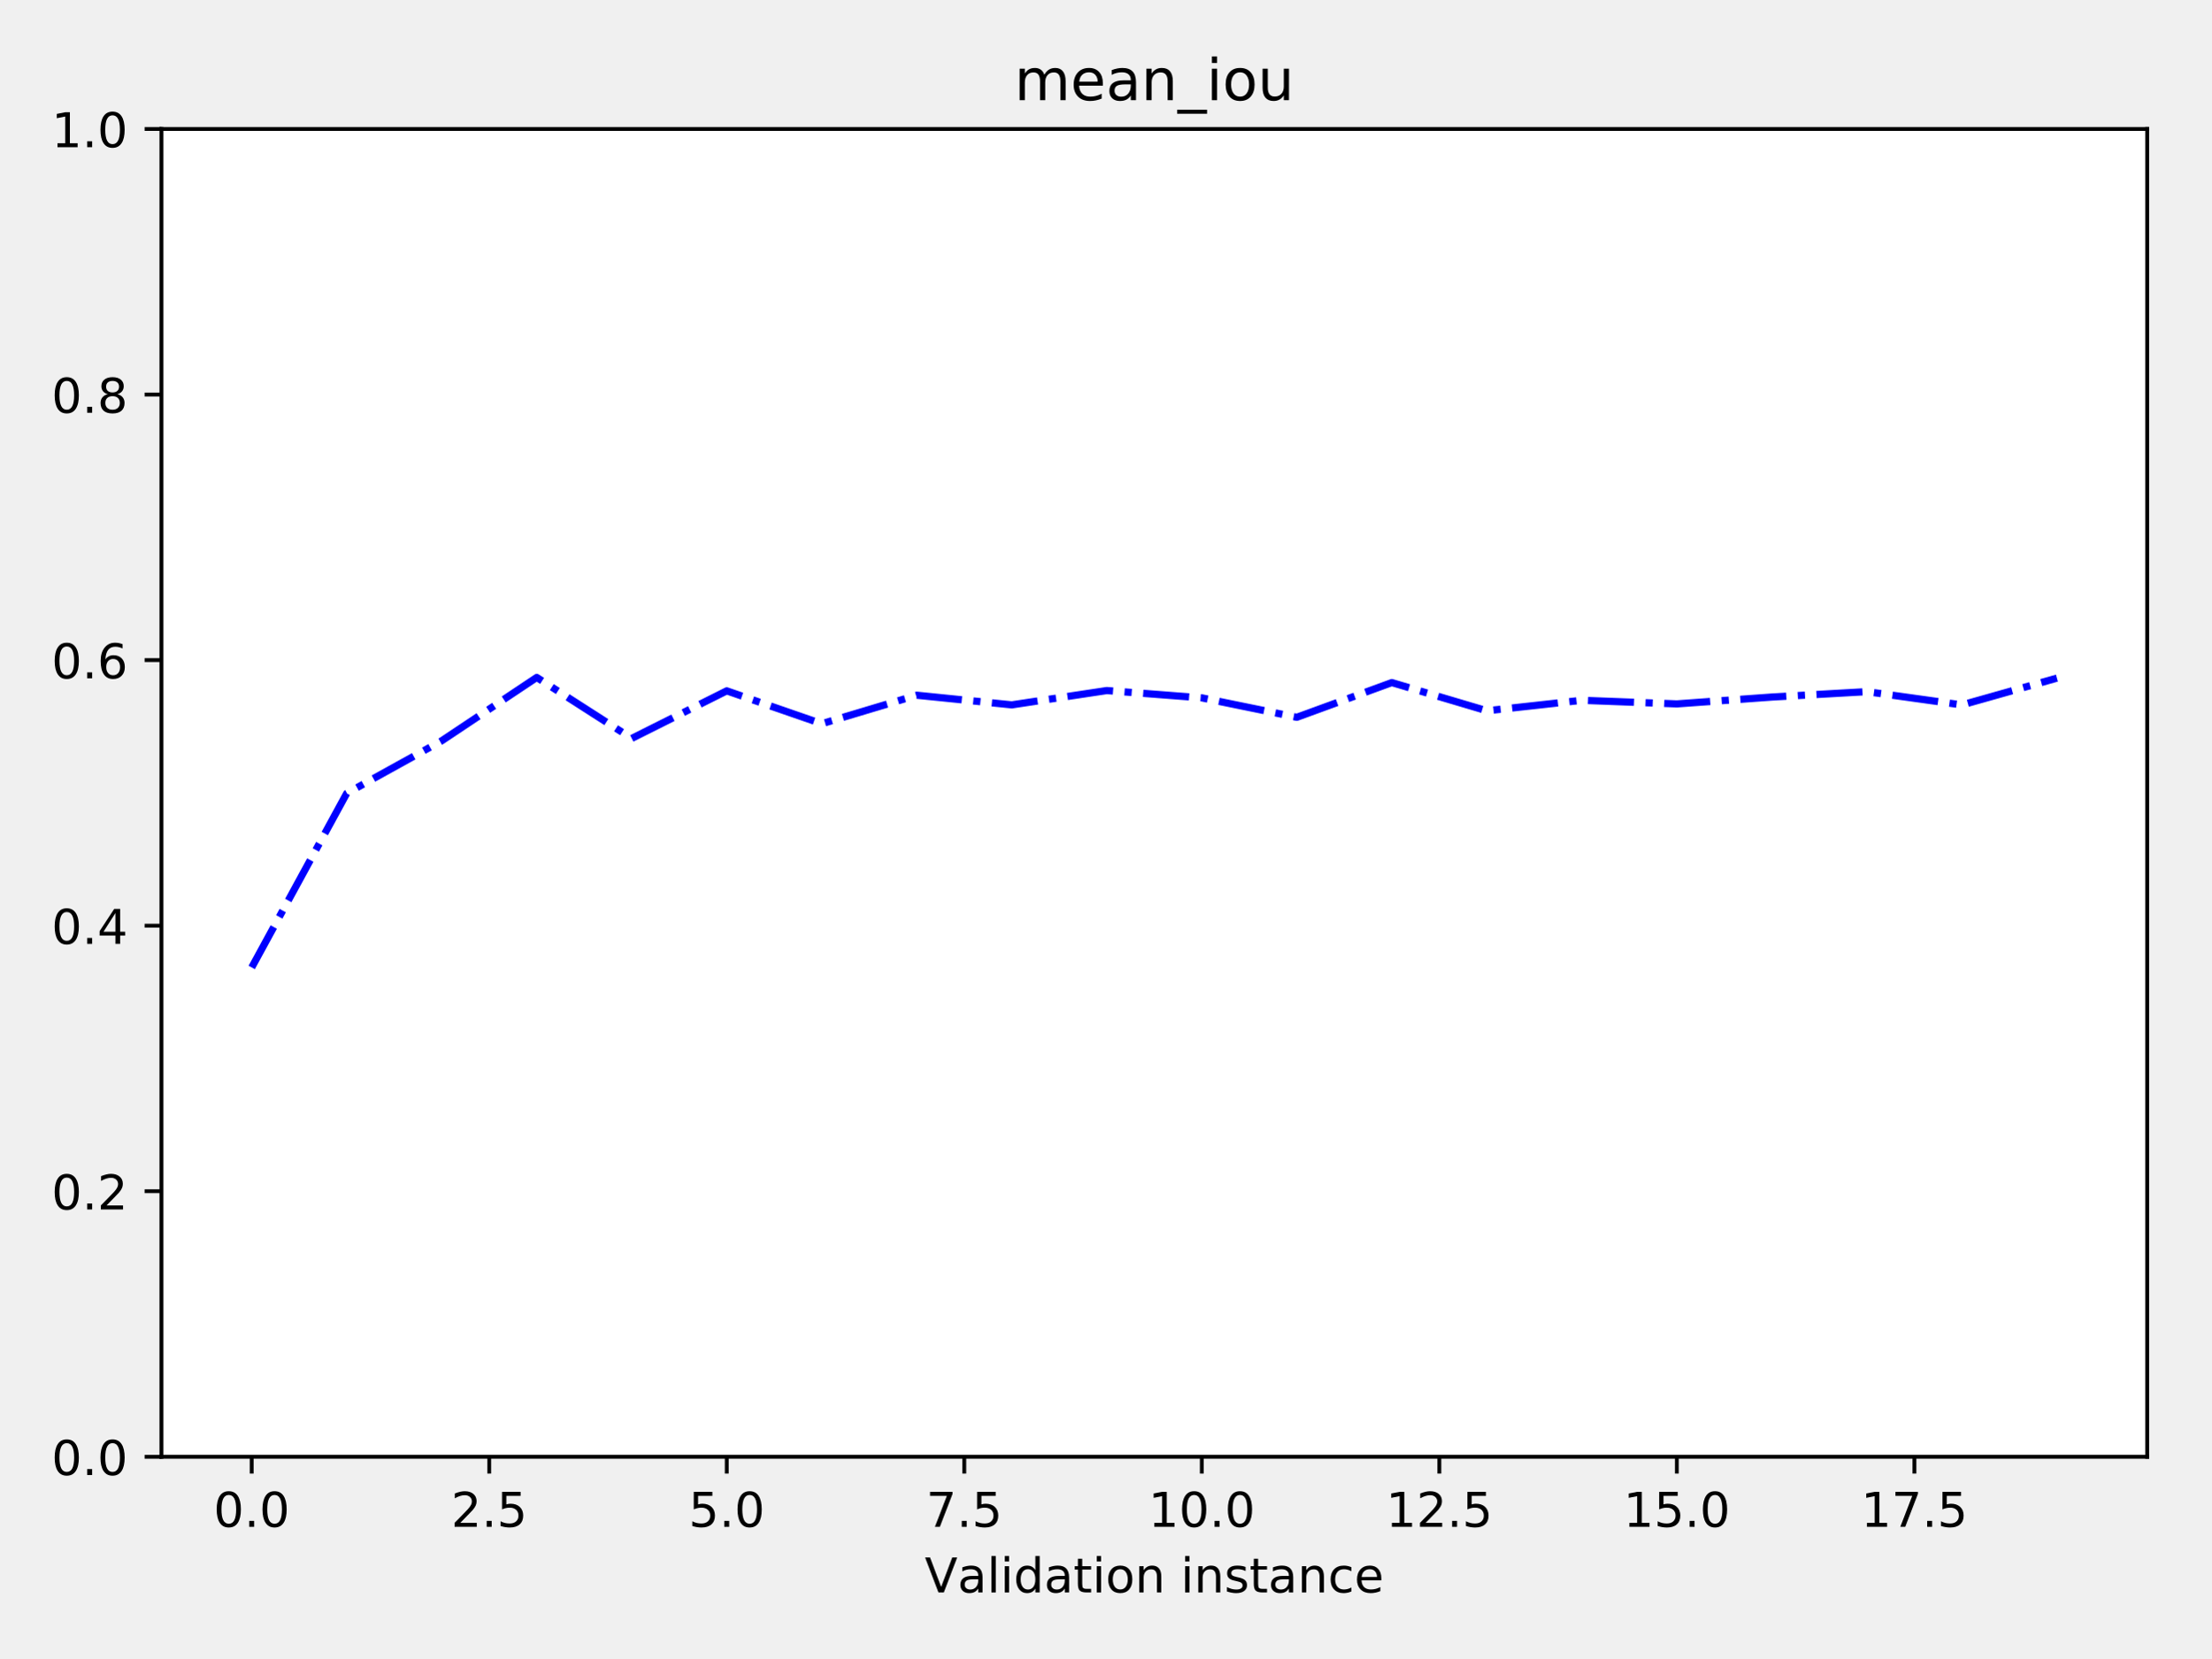
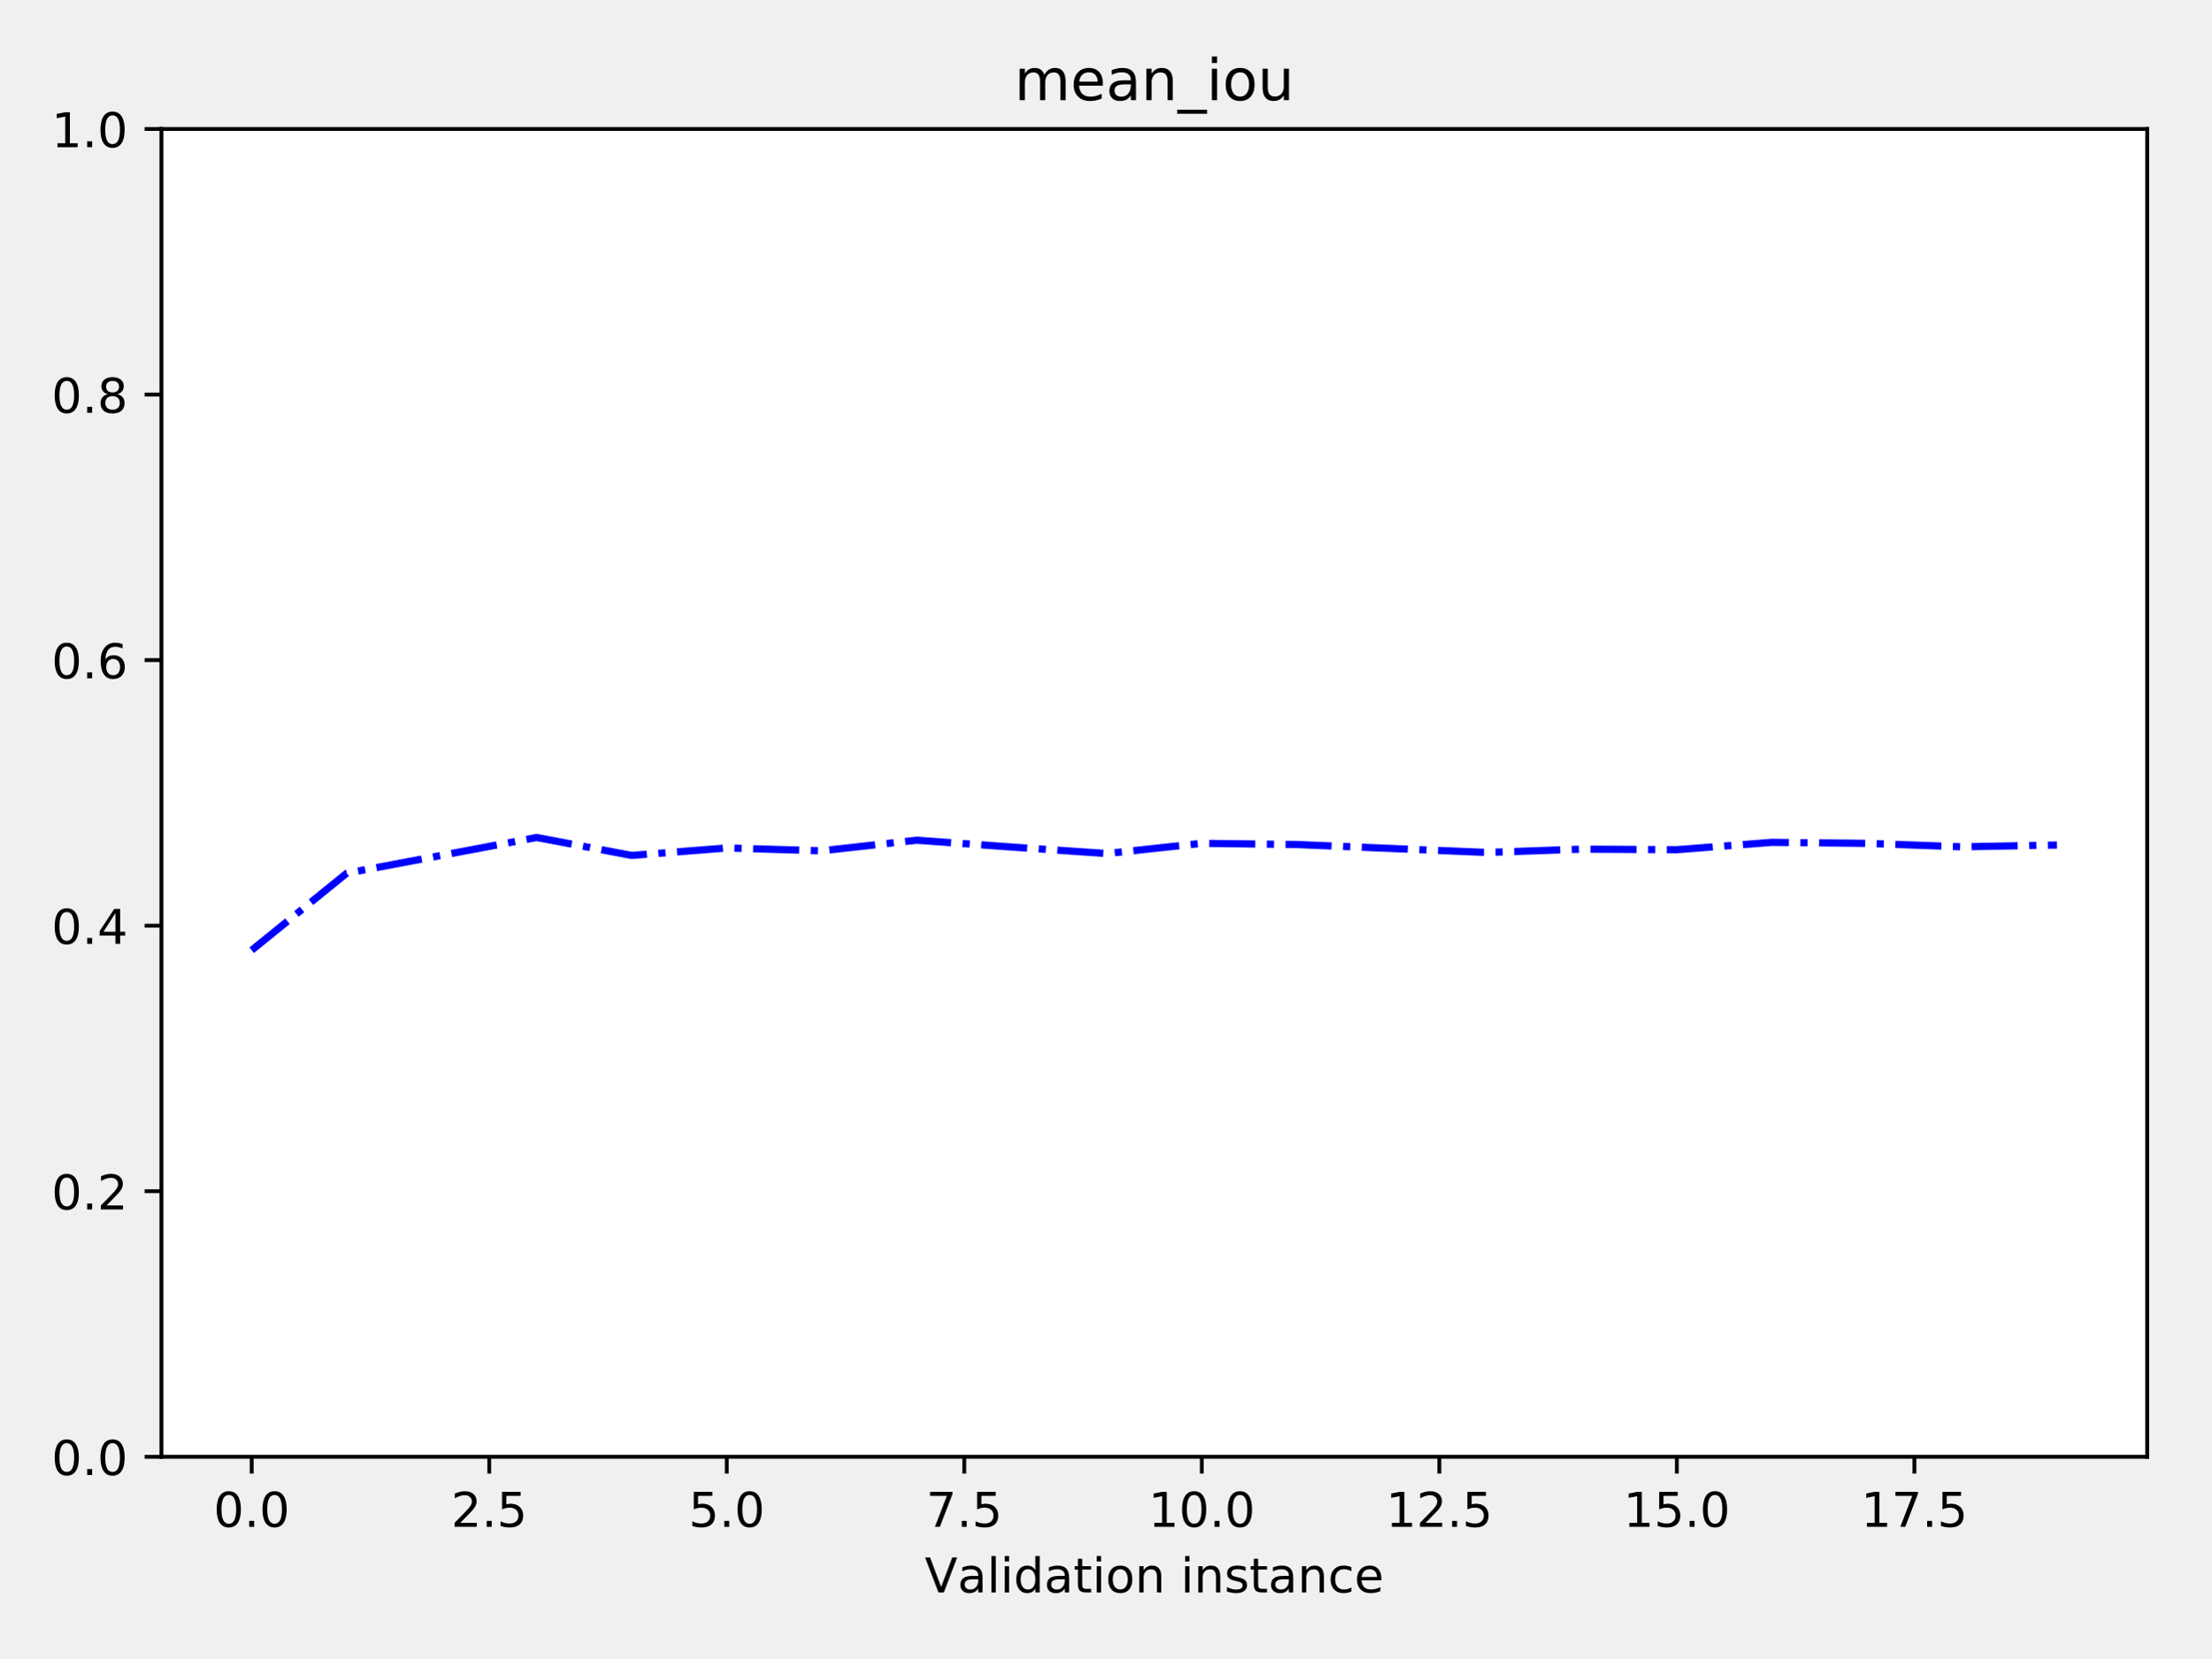
<svg xmlns="http://www.w3.org/2000/svg" xmlns:xlink="http://www.w3.org/1999/xlink" height="345.6pt" version="1.1" viewBox="0 0 460.8 345.6" width="460.8pt">
  <defs>
    <style type="text/css">
*{stroke-linecap:butt;stroke-linejoin:round;}
  </style>
  </defs>
  <g id="figure_1">
    <g id="axes_1">
      <g id="patch_1">
        <path d="M 33.64 303.64  L 447.48 303.64  L 447.48 26.88  L 33.64 26.88  z " style="fill:#ffffff;" />
      </g>
      <g id="matplotlib.axis_1">
        <g id="xtick_1">
          <g id="line2d_1">
            <defs>
-               <path d="M 0 0  L 0 3.5  " id="m840573acd1" style="stroke:#000000;stroke-width:0.8;" />
-             </defs>
-             <g>
-               <use style="stroke:#000000;stroke-width:0.8;" x="52.451" xlink:href="#m840573acd1" y="303.64" />
+               <path d="M 0 0  L 0 3.5  " id="m6ac749257c" style="stroke:#000000;stroke-width:0.8;" />
+             </defs>
+             <g>
+               <use style="stroke:#000000;stroke-width:0.8;" x="52.451" xlink:href="#m6ac749257c" y="303.64" />
            </g>
          </g>
          <g id="text_1">
            <defs>
              <path d="M 31.781 66.406  Q 24.172 66.406 20.328 58.906  Q 16.5 51.422 16.5 36.375  Q 16.5 21.391 20.328 13.891  Q 24.172 6.391 31.781 6.391  Q 39.453 6.391 43.281 13.891  Q 47.125 21.391 47.125 36.375  Q 47.125 51.422 43.281 58.906  Q 39.453 66.406 31.781 66.406  z M 31.781 74.219  Q 44.047 74.219 50.516 64.516  Q 56.984 54.828 56.984 36.375  Q 56.984 17.969 50.516 8.266  Q 44.047 -1.422 31.781 -1.422  Q 19.531 -1.422 13.062 8.266  Q 6.594 17.969 6.594 36.375  Q 6.594 54.828 13.062 64.516  Q 19.531 74.219 31.781 74.219  z " id="DejaVuSans-30" />
              <path d="M 10.688 12.406  L 21 12.406  L 21 0  L 10.688 0  z " id="DejaVuSans-2e" />
            </defs>
            <g transform="translate(44.49935 318.2384)scale(0.1 -0.1)">
              <use xlink:href="#DejaVuSans-30" />
              <use x="63.623" xlink:href="#DejaVuSans-2e" />
              <use x="95.41" xlink:href="#DejaVuSans-30" />
            </g>
          </g>
        </g>
        <g id="xtick_2">
          <g id="line2d_2">
            <g>
-               <use style="stroke:#000000;stroke-width:0.8;" x="101.953" xlink:href="#m840573acd1" y="303.64" />
+               <use style="stroke:#000000;stroke-width:0.8;" x="101.953" xlink:href="#m6ac749257c" y="303.64" />
            </g>
          </g>
          <g id="text_2">
            <defs>
              <path d="M 19.188 8.297  L 53.609 8.297  L 53.609 0  L 7.328 0  L 7.328 8.297  Q 12.938 14.109 22.625 23.891  Q 32.328 33.688 34.812 36.531  Q 39.547 41.844 41.422 45.531  Q 43.312 49.219 43.312 52.781  Q 43.312 58.594 39.234 62.25  Q 35.156 65.922 28.609 65.922  Q 23.969 65.922 18.812 64.312  Q 13.672 62.703 7.812 59.422  L 7.812 69.391  Q 13.766 71.781 18.938 73  Q 24.125 74.219 28.422 74.219  Q 39.75 74.219 46.484 68.547  Q 53.219 62.891 53.219 53.422  Q 53.219 48.922 51.531 44.891  Q 49.859 40.875 45.406 35.406  Q 44.188 33.984 37.641 27.219  Q 31.109 20.453 19.188 8.297  z " id="DejaVuSans-32" />
              <path d="M 10.797 72.906  L 49.516 72.906  L 49.516 64.594  L 19.828 64.594  L 19.828 46.734  Q 21.969 47.469 24.109 47.828  Q 26.266 48.188 28.422 48.188  Q 40.625 48.188 47.75 41.5  Q 54.891 34.812 54.891 23.391  Q 54.891 11.625 47.562 5.094  Q 40.234 -1.422 26.906 -1.422  Q 22.312 -1.422 17.547 -0.641  Q 12.797 0.141 7.719 1.703  L 7.719 11.625  Q 12.109 9.234 16.797 8.062  Q 21.484 6.891 26.703 6.891  Q 35.156 6.891 40.078 11.328  Q 45.016 15.766 45.016 23.391  Q 45.016 31 40.078 35.438  Q 35.156 39.891 26.703 39.891  Q 22.75 39.891 18.812 39.016  Q 14.891 38.141 10.797 36.281  z " id="DejaVuSans-35" />
            </defs>
            <g transform="translate(94.00174 318.2384)scale(0.1 -0.1)">
              <use xlink:href="#DejaVuSans-32" />
              <use x="63.623" xlink:href="#DejaVuSans-2e" />
              <use x="95.41" xlink:href="#DejaVuSans-35" />
            </g>
          </g>
        </g>
        <g id="xtick_3">
          <g id="line2d_3">
            <g>
-               <use style="stroke:#000000;stroke-width:0.8;" x="151.456" xlink:href="#m840573acd1" y="303.64" />
+               <use style="stroke:#000000;stroke-width:0.8;" x="151.456" xlink:href="#m6ac749257c" y="303.64" />
            </g>
          </g>
          <g id="text_3">
            <g transform="translate(143.5041 318.2384)scale(0.1 -0.1)">
              <use xlink:href="#DejaVuSans-35" />
              <use x="63.623" xlink:href="#DejaVuSans-2e" />
              <use x="95.41" xlink:href="#DejaVuSans-30" />
            </g>
          </g>
        </g>
        <g id="xtick_4">
          <g id="line2d_4">
            <g>
-               <use style="stroke:#000000;stroke-width:0.8;" x="200.958" xlink:href="#m840573acd1" y="303.64" />
+               <use style="stroke:#000000;stroke-width:0.8;" x="200.958" xlink:href="#m6ac749257c" y="303.64" />
            </g>
          </g>
          <g id="text_4">
            <defs>
              <path d="M 8.203 72.906  L 55.078 72.906  L 55.078 68.703  L 28.609 0  L 18.312 0  L 43.219 64.594  L 8.203 64.594  z " id="DejaVuSans-37" />
            </defs>
            <g transform="translate(193.0065 318.2384)scale(0.1 -0.1)">
              <use xlink:href="#DejaVuSans-37" />
              <use x="63.623" xlink:href="#DejaVuSans-2e" />
              <use x="95.41" xlink:href="#DejaVuSans-35" />
            </g>
          </g>
        </g>
        <g id="xtick_5">
          <g id="line2d_5">
            <g>
-               <use style="stroke:#000000;stroke-width:0.8;" x="250.46" xlink:href="#m840573acd1" y="303.64" />
+               <use style="stroke:#000000;stroke-width:0.8;" x="250.46" xlink:href="#m6ac749257c" y="303.64" />
            </g>
          </g>
          <g id="text_5">
            <defs>
              <path d="M 12.406 8.297  L 28.516 8.297  L 28.516 63.922  L 10.984 60.406  L 10.984 69.391  L 28.422 72.906  L 38.281 72.906  L 38.281 8.297  L 54.391 8.297  L 54.391 0  L 12.406 0  z " id="DejaVuSans-31" />
            </defs>
            <g transform="translate(239.3277 318.2384)scale(0.1 -0.1)">
              <use xlink:href="#DejaVuSans-31" />
              <use x="63.623" xlink:href="#DejaVuSans-30" />
              <use x="127.246" xlink:href="#DejaVuSans-2e" />
              <use x="159.033" xlink:href="#DejaVuSans-30" />
            </g>
          </g>
        </g>
        <g id="xtick_6">
          <g id="line2d_6">
            <g>
-               <use style="stroke:#000000;stroke-width:0.8;" x="299.963" xlink:href="#m840573acd1" y="303.64" />
+               <use style="stroke:#000000;stroke-width:0.8;" x="299.963" xlink:href="#m6ac749257c" y="303.64" />
            </g>
          </g>
          <g id="text_6">
            <g transform="translate(288.8301 318.2384)scale(0.1 -0.1)">
              <use xlink:href="#DejaVuSans-31" />
              <use x="63.623" xlink:href="#DejaVuSans-32" />
              <use x="127.246" xlink:href="#DejaVuSans-2e" />
              <use x="159.033" xlink:href="#DejaVuSans-35" />
            </g>
          </g>
        </g>
        <g id="xtick_7">
          <g id="line2d_7">
            <g>
-               <use style="stroke:#000000;stroke-width:0.8;" x="349.465" xlink:href="#m840573acd1" y="303.64" />
+               <use style="stroke:#000000;stroke-width:0.8;" x="349.465" xlink:href="#m6ac749257c" y="303.64" />
            </g>
          </g>
          <g id="text_7">
            <g transform="translate(338.3325 318.2384)scale(0.1 -0.1)">
              <use xlink:href="#DejaVuSans-31" />
              <use x="63.623" xlink:href="#DejaVuSans-35" />
              <use x="127.246" xlink:href="#DejaVuSans-2e" />
              <use x="159.033" xlink:href="#DejaVuSans-30" />
            </g>
          </g>
        </g>
        <g id="xtick_8">
          <g id="line2d_8">
            <g>
-               <use style="stroke:#000000;stroke-width:0.8;" x="398.968" xlink:href="#m840573acd1" y="303.64" />
+               <use style="stroke:#000000;stroke-width:0.8;" x="398.968" xlink:href="#m6ac749257c" y="303.64" />
            </g>
          </g>
          <g id="text_8">
            <g transform="translate(387.8348 318.2384)scale(0.1 -0.1)">
              <use xlink:href="#DejaVuSans-31" />
              <use x="63.623" xlink:href="#DejaVuSans-37" />
              <use x="127.246" xlink:href="#DejaVuSans-2e" />
              <use x="159.033" xlink:href="#DejaVuSans-35" />
            </g>
          </g>
        </g>
        <g id="text_9">
          <defs>
            <path d="M 28.609 0  L 0.781 72.906  L 11.078 72.906  L 34.188 11.531  L 57.328 72.906  L 67.578 72.906  L 39.797 0  z " id="DejaVuSans-56" />
            <path d="M 34.281 27.484  Q 23.391 27.484 19.188 25  Q 14.984 22.516 14.984 16.5  Q 14.984 11.719 18.141 8.906  Q 21.297 6.109 26.703 6.109  Q 34.188 6.109 38.703 11.406  Q 43.219 16.703 43.219 25.484  L 43.219 27.484  z M 52.203 31.203  L 52.203 0  L 43.219 0  L 43.219 8.297  Q 40.141 3.328 35.547 0.953  Q 30.953 -1.422 24.312 -1.422  Q 15.922 -1.422 10.953 3.297  Q 6 8.016 6 15.922  Q 6 25.141 12.172 29.828  Q 18.359 34.516 30.609 34.516  L 43.219 34.516  L 43.219 35.406  Q 43.219 41.609 39.141 45  Q 35.062 48.391 27.688 48.391  Q 23 48.391 18.547 47.266  Q 14.109 46.141 10.016 43.891  L 10.016 52.203  Q 14.938 54.109 19.578 55.047  Q 24.219 56 28.609 56  Q 40.484 56 46.344 49.844  Q 52.203 43.703 52.203 31.203  z " id="DejaVuSans-61" />
            <path d="M 9.422 75.984  L 18.406 75.984  L 18.406 0  L 9.422 0  z " id="DejaVuSans-6c" />
            <path d="M 9.422 54.688  L 18.406 54.688  L 18.406 0  L 9.422 0  z M 9.422 75.984  L 18.406 75.984  L 18.406 64.594  L 9.422 64.594  z " id="DejaVuSans-69" />
            <path d="M 45.406 46.391  L 45.406 75.984  L 54.391 75.984  L 54.391 0  L 45.406 0  L 45.406 8.203  Q 42.578 3.328 38.25 0.953  Q 33.938 -1.422 27.875 -1.422  Q 17.969 -1.422 11.734 6.484  Q 5.516 14.406 5.516 27.297  Q 5.516 40.188 11.734 48.094  Q 17.969 56 27.875 56  Q 33.938 56 38.25 53.625  Q 42.578 51.266 45.406 46.391  z M 14.797 27.297  Q 14.797 17.391 18.875 11.75  Q 22.953 6.109 30.078 6.109  Q 37.203 6.109 41.297 11.75  Q 45.406 17.391 45.406 27.297  Q 45.406 37.203 41.297 42.844  Q 37.203 48.484 30.078 48.484  Q 22.953 48.484 18.875 42.844  Q 14.797 37.203 14.797 27.297  z " id="DejaVuSans-64" />
            <path d="M 18.312 70.219  L 18.312 54.688  L 36.812 54.688  L 36.812 47.703  L 18.312 47.703  L 18.312 18.016  Q 18.312 11.328 20.141 9.422  Q 21.969 7.516 27.594 7.516  L 36.812 7.516  L 36.812 0  L 27.594 0  Q 17.188 0 13.234 3.875  Q 9.281 7.766 9.281 18.016  L 9.281 47.703  L 2.688 47.703  L 2.688 54.688  L 9.281 54.688  L 9.281 70.219  z " id="DejaVuSans-74" />
            <path d="M 30.609 48.391  Q 23.391 48.391 19.188 42.75  Q 14.984 37.109 14.984 27.297  Q 14.984 17.484 19.156 11.844  Q 23.344 6.203 30.609 6.203  Q 37.797 6.203 41.984 11.859  Q 46.188 17.531 46.188 27.297  Q 46.188 37.016 41.984 42.703  Q 37.797 48.391 30.609 48.391  z M 30.609 56  Q 42.328 56 49.016 48.375  Q 55.719 40.766 55.719 27.297  Q 55.719 13.875 49.016 6.219  Q 42.328 -1.422 30.609 -1.422  Q 18.844 -1.422 12.172 6.219  Q 5.516 13.875 5.516 27.297  Q 5.516 40.766 12.172 48.375  Q 18.844 56 30.609 56  z " id="DejaVuSans-6f" />
            <path d="M 54.891 33.016  L 54.891 0  L 45.906 0  L 45.906 32.719  Q 45.906 40.484 42.875 44.328  Q 39.844 48.188 33.797 48.188  Q 26.516 48.188 22.312 43.547  Q 18.109 38.922 18.109 30.906  L 18.109 0  L 9.078 0  L 9.078 54.688  L 18.109 54.688  L 18.109 46.188  Q 21.344 51.125 25.703 53.562  Q 30.078 56 35.797 56  Q 45.219 56 50.047 50.172  Q 54.891 44.344 54.891 33.016  z " id="DejaVuSans-6e" />
            <path id="DejaVuSans-20" />
            <path d="M 44.281 53.078  L 44.281 44.578  Q 40.484 46.531 36.375 47.5  Q 32.281 48.484 27.875 48.484  Q 21.188 48.484 17.844 46.438  Q 14.5 44.391 14.5 40.281  Q 14.5 37.156 16.891 35.375  Q 19.281 33.594 26.516 31.984  L 29.594 31.297  Q 39.156 29.25 43.188 25.516  Q 47.219 21.781 47.219 15.094  Q 47.219 7.469 41.188 3.016  Q 35.156 -1.422 24.609 -1.422  Q 20.219 -1.422 15.453 -0.562  Q 10.688 0.297 5.422 2  L 5.422 11.281  Q 10.406 8.688 15.234 7.391  Q 20.062 6.109 24.812 6.109  Q 31.156 6.109 34.562 8.281  Q 37.984 10.453 37.984 14.406  Q 37.984 18.062 35.516 20.016  Q 33.062 21.969 24.703 23.781  L 21.578 24.516  Q 13.234 26.266 9.516 29.906  Q 5.812 33.547 5.812 39.891  Q 5.812 47.609 11.281 51.797  Q 16.75 56 26.812 56  Q 31.781 56 36.172 55.266  Q 40.578 54.547 44.281 53.078  z " id="DejaVuSans-73" />
            <path d="M 48.781 52.594  L 48.781 44.188  Q 44.969 46.297 41.141 47.344  Q 37.312 48.391 33.406 48.391  Q 24.656 48.391 19.812 42.844  Q 14.984 37.312 14.984 27.297  Q 14.984 17.281 19.812 11.734  Q 24.656 6.203 33.406 6.203  Q 37.312 6.203 41.141 7.25  Q 44.969 8.297 48.781 10.406  L 48.781 2.094  Q 45.016 0.344 40.984 -0.531  Q 36.969 -1.422 32.422 -1.422  Q 20.062 -1.422 12.781 6.344  Q 5.516 14.109 5.516 27.297  Q 5.516 40.672 12.859 48.328  Q 20.219 56 33.016 56  Q 37.156 56 41.109 55.141  Q 45.062 54.297 48.781 52.594  z " id="DejaVuSans-63" />
            <path d="M 56.203 29.594  L 56.203 25.203  L 14.891 25.203  Q 15.484 15.922 20.484 11.062  Q 25.484 6.203 34.422 6.203  Q 39.594 6.203 44.453 7.469  Q 49.312 8.734 54.109 11.281  L 54.109 2.781  Q 49.266 0.734 44.188 -0.344  Q 39.109 -1.422 33.891 -1.422  Q 20.797 -1.422 13.156 6.188  Q 5.516 13.812 5.516 26.812  Q 5.516 40.234 12.766 48.109  Q 20.016 56 32.328 56  Q 43.359 56 49.781 48.891  Q 56.203 41.797 56.203 29.594  z M 47.219 32.234  Q 47.125 39.594 43.094 43.984  Q 39.062 48.391 32.422 48.391  Q 24.906 48.391 20.391 44.141  Q 15.875 39.891 15.188 32.172  z " id="DejaVuSans-65" />
          </defs>
          <g transform="translate(192.717 331.9166)scale(0.1 -0.1)">
            <use xlink:href="#DejaVuSans-56" />
            <use x="68.299" xlink:href="#DejaVuSans-61" />
            <use x="129.578" xlink:href="#DejaVuSans-6c" />
            <use x="157.361" xlink:href="#DejaVuSans-69" />
            <use x="185.145" xlink:href="#DejaVuSans-64" />
            <use x="248.621" xlink:href="#DejaVuSans-61" />
            <use x="309.9" xlink:href="#DejaVuSans-74" />
            <use x="349.109" xlink:href="#DejaVuSans-69" />
            <use x="376.893" xlink:href="#DejaVuSans-6f" />
            <use x="438.074" xlink:href="#DejaVuSans-6e" />
            <use x="501.453" xlink:href="#DejaVuSans-20" />
            <use x="533.24" xlink:href="#DejaVuSans-69" />
            <use x="561.023" xlink:href="#DejaVuSans-6e" />
            <use x="624.402" xlink:href="#DejaVuSans-73" />
            <use x="676.502" xlink:href="#DejaVuSans-74" />
            <use x="715.711" xlink:href="#DejaVuSans-61" />
            <use x="776.99" xlink:href="#DejaVuSans-6e" />
            <use x="840.369" xlink:href="#DejaVuSans-63" />
            <use x="895.35" xlink:href="#DejaVuSans-65" />
          </g>
        </g>
      </g>
      <g id="matplotlib.axis_2">
        <g id="ytick_1">
          <g id="line2d_9">
            <defs>
-               <path d="M 0 0  L -3.5 0  " id="m8de11d0d4b" style="stroke:#000000;stroke-width:0.8;" />
-             </defs>
-             <g>
-               <use style="stroke:#000000;stroke-width:0.8;" x="33.64" xlink:href="#m8de11d0d4b" y="303.64" />
+               <path d="M 0 0  L -3.5 0  " id="m4f34bba828" style="stroke:#000000;stroke-width:0.8;" />
+             </defs>
+             <g>
+               <use style="stroke:#000000;stroke-width:0.8;" x="33.64" xlink:href="#m4f34bba828" y="303.64" />
            </g>
          </g>
          <g id="text_10">
            <g transform="translate(10.73687 307.4392)scale(0.1 -0.1)">
              <use xlink:href="#DejaVuSans-30" />
              <use x="63.623" xlink:href="#DejaVuSans-2e" />
              <use x="95.41" xlink:href="#DejaVuSans-30" />
            </g>
          </g>
        </g>
        <g id="ytick_2">
          <g id="line2d_10">
            <g>
-               <use style="stroke:#000000;stroke-width:0.8;" x="33.64" xlink:href="#m8de11d0d4b" y="248.288" />
+               <use style="stroke:#000000;stroke-width:0.8;" x="33.64" xlink:href="#m4f34bba828" y="248.288" />
            </g>
          </g>
          <g id="text_11">
            <g transform="translate(10.73687 252.0872)scale(0.1 -0.1)">
              <use xlink:href="#DejaVuSans-30" />
              <use x="63.623" xlink:href="#DejaVuSans-2e" />
              <use x="95.41" xlink:href="#DejaVuSans-32" />
            </g>
          </g>
        </g>
        <g id="ytick_3">
          <g id="line2d_11">
            <g>
-               <use style="stroke:#000000;stroke-width:0.8;" x="33.64" xlink:href="#m8de11d0d4b" y="192.936" />
+               <use style="stroke:#000000;stroke-width:0.8;" x="33.64" xlink:href="#m4f34bba828" y="192.936" />
            </g>
          </g>
          <g id="text_12">
            <defs>
              <path d="M 37.797 64.312  L 12.891 25.391  L 37.797 25.391  z M 35.203 72.906  L 47.609 72.906  L 47.609 25.391  L 58.016 25.391  L 58.016 17.188  L 47.609 17.188  L 47.609 0  L 37.797 0  L 37.797 17.188  L 4.891 17.188  L 4.891 26.703  z " id="DejaVuSans-34" />
            </defs>
            <g transform="translate(10.73687 196.7352)scale(0.1 -0.1)">
              <use xlink:href="#DejaVuSans-30" />
              <use x="63.623" xlink:href="#DejaVuSans-2e" />
              <use x="95.41" xlink:href="#DejaVuSans-34" />
            </g>
          </g>
        </g>
        <g id="ytick_4">
          <g id="line2d_12">
            <g>
-               <use style="stroke:#000000;stroke-width:0.8;" x="33.64" xlink:href="#m8de11d0d4b" y="137.584" />
+               <use style="stroke:#000000;stroke-width:0.8;" x="33.64" xlink:href="#m4f34bba828" y="137.584" />
            </g>
          </g>
          <g id="text_13">
            <defs>
              <path d="M 33.016 40.375  Q 26.375 40.375 22.484 35.828  Q 18.609 31.297 18.609 23.391  Q 18.609 15.531 22.484 10.953  Q 26.375 6.391 33.016 6.391  Q 39.656 6.391 43.531 10.953  Q 47.406 15.531 47.406 23.391  Q 47.406 31.297 43.531 35.828  Q 39.656 40.375 33.016 40.375  z M 52.594 71.297  L 52.594 62.312  Q 48.875 64.062 45.094 64.984  Q 41.312 65.922 37.594 65.922  Q 27.828 65.922 22.672 59.328  Q 17.531 52.734 16.797 39.406  Q 19.672 43.656 24.016 45.922  Q 28.375 48.188 33.594 48.188  Q 44.578 48.188 50.953 41.516  Q 57.328 34.859 57.328 23.391  Q 57.328 12.156 50.688 5.359  Q 44.047 -1.422 33.016 -1.422  Q 20.359 -1.422 13.672 8.266  Q 6.984 17.969 6.984 36.375  Q 6.984 53.656 15.188 63.938  Q 23.391 74.219 37.203 74.219  Q 40.922 74.219 44.703 73.484  Q 48.484 72.75 52.594 71.297  z " id="DejaVuSans-36" />
            </defs>
            <g transform="translate(10.73687 141.3832)scale(0.1 -0.1)">
              <use xlink:href="#DejaVuSans-30" />
              <use x="63.623" xlink:href="#DejaVuSans-2e" />
              <use x="95.41" xlink:href="#DejaVuSans-36" />
            </g>
          </g>
        </g>
        <g id="ytick_5">
          <g id="line2d_13">
            <g>
-               <use style="stroke:#000000;stroke-width:0.8;" x="33.64" xlink:href="#m8de11d0d4b" y="82.232" />
+               <use style="stroke:#000000;stroke-width:0.8;" x="33.64" xlink:href="#m4f34bba828" y="82.232" />
            </g>
          </g>
          <g id="text_14">
            <defs>
              <path d="M 31.781 34.625  Q 24.75 34.625 20.719 30.859  Q 16.703 27.094 16.703 20.516  Q 16.703 13.922 20.719 10.156  Q 24.75 6.391 31.781 6.391  Q 38.812 6.391 42.859 10.172  Q 46.922 13.969 46.922 20.516  Q 46.922 27.094 42.891 30.859  Q 38.875 34.625 31.781 34.625  z M 21.922 38.812  Q 15.578 40.375 12.031 44.719  Q 8.5 49.078 8.5 55.328  Q 8.5 64.062 14.719 69.141  Q 20.953 74.219 31.781 74.219  Q 42.672 74.219 48.875 69.141  Q 55.078 64.062 55.078 55.328  Q 55.078 49.078 51.531 44.719  Q 48 40.375 41.703 38.812  Q 48.828 37.156 52.797 32.312  Q 56.781 27.484 56.781 20.516  Q 56.781 9.906 50.312 4.234  Q 43.844 -1.422 31.781 -1.422  Q 19.734 -1.422 13.25 4.234  Q 6.781 9.906 6.781 20.516  Q 6.781 27.484 10.781 32.312  Q 14.797 37.156 21.922 38.812  z M 18.312 54.391  Q 18.312 48.734 21.844 45.562  Q 25.391 42.391 31.781 42.391  Q 38.141 42.391 41.719 45.562  Q 45.312 48.734 45.312 54.391  Q 45.312 60.062 41.719 63.234  Q 38.141 66.406 31.781 66.406  Q 25.391 66.406 21.844 63.234  Q 18.312 60.062 18.312 54.391  z " id="DejaVuSans-38" />
            </defs>
            <g transform="translate(10.73687 86.03122)scale(0.1 -0.1)">
              <use xlink:href="#DejaVuSans-30" />
              <use x="63.623" xlink:href="#DejaVuSans-2e" />
              <use x="95.41" xlink:href="#DejaVuSans-38" />
            </g>
          </g>
        </g>
        <g id="ytick_6">
          <g id="line2d_14">
            <g>
-               <use style="stroke:#000000;stroke-width:0.8;" x="33.64" xlink:href="#m8de11d0d4b" y="26.88" />
+               <use style="stroke:#000000;stroke-width:0.8;" x="33.64" xlink:href="#m4f34bba828" y="26.88" />
            </g>
          </g>
          <g id="text_15">
            <g transform="translate(10.73687 30.67922)scale(0.1 -0.1)">
              <use xlink:href="#DejaVuSans-31" />
              <use x="63.623" xlink:href="#DejaVuSans-2e" />
              <use x="95.41" xlink:href="#DejaVuSans-30" />
            </g>
          </g>
        </g>
      </g>
      <g id="line2d_15">
-         <path clip-path="url(#p1eed924b53)" d="M 52.451 201.647  L 72.252 165.354  L 92.053 154.399  L 111.854 141.199  L 131.655 153.905  L 151.456 143.991  L 171.257 150.845  L 191.058 144.903  L 210.859 146.914  L 230.66 143.93  L 250.46 145.451  L 270.261 149.503  L 290.062 142.269  L 309.863 148.147  L 329.664 145.961  L 349.465 146.713  L 369.266 145.283  L 389.067 144.159  L 408.868 146.927  L 428.669 141.338  " style="fill:none;stroke:#0000ff;stroke-dasharray:9.6,2.4,1.5,2.4;stroke-dashoffset:0;stroke-width:1.5;" />
+         <path clip-path="url(#p6ed32de33e)" d="M 52.451 198.057  L 72.252 182.001  L 92.053 178.275  L 111.854 174.559  L 131.655 178.301  L 151.456 176.745  L 171.257 177.328  L 191.058 175.128  L 210.859 176.55  L 230.66 177.904  L 250.46 175.777  L 270.261 176.022  L 290.062 176.852  L 309.863 177.68  L 329.664 176.988  L 349.465 177.104  L 369.266 175.571  L 389.067 175.783  L 408.868 176.504  L 428.669 176.129  " style="fill:none;stroke:#0000ff;stroke-dasharray:9.6,2.4,1.5,2.4;stroke-dashoffset:0;stroke-width:1.5;" />
      </g>
      <g id="patch_2">
        <path d="M 33.64 303.64  L 33.64 26.88  " style="fill:none;stroke:#000000;stroke-linecap:square;stroke-linejoin:miter;stroke-width:0.8;" />
      </g>
      <g id="patch_3">
        <path d="M 447.48 303.64  L 447.48 26.88  " style="fill:none;stroke:#000000;stroke-linecap:square;stroke-linejoin:miter;stroke-width:0.8;" />
      </g>
      <g id="patch_4">
        <path d="M 33.64 303.64  L 447.48 303.64  " style="fill:none;stroke:#000000;stroke-linecap:square;stroke-linejoin:miter;stroke-width:0.8;" />
      </g>
      <g id="patch_5">
        <path d="M 33.64 26.88  L 447.48 26.88  " style="fill:none;stroke:#000000;stroke-linecap:square;stroke-linejoin:miter;stroke-width:0.8;" />
      </g>
      <g id="text_16">
        <defs>
          <path d="M 52 44.188  Q 55.375 50.25 60.062 53.125  Q 64.75 56 71.094 56  Q 79.641 56 84.281 50.016  Q 88.922 44.047 88.922 33.016  L 88.922 0  L 79.891 0  L 79.891 32.719  Q 79.891 40.578 77.094 44.375  Q 74.312 48.188 68.609 48.188  Q 61.625 48.188 57.562 43.547  Q 53.516 38.922 53.516 30.906  L 53.516 0  L 44.484 0  L 44.484 32.719  Q 44.484 40.625 41.703 44.406  Q 38.922 48.188 33.109 48.188  Q 26.219 48.188 22.156 43.531  Q 18.109 38.875 18.109 30.906  L 18.109 0  L 9.078 0  L 9.078 54.688  L 18.109 54.688  L 18.109 46.188  Q 21.188 51.219 25.484 53.609  Q 29.781 56 35.688 56  Q 41.656 56 45.828 52.969  Q 50 49.953 52 44.188  z " id="DejaVuSans-6d" />
          <path d="M 50.984 -16.609  L 50.984 -23.578  L -0.984 -23.578  L -0.984 -16.609  z " id="DejaVuSans-5f" />
          <path d="M 8.5 21.578  L 8.5 54.688  L 17.484 54.688  L 17.484 21.922  Q 17.484 14.156 20.5 10.266  Q 23.531 6.391 29.594 6.391  Q 36.859 6.391 41.078 11.031  Q 45.312 15.672 45.312 23.688  L 45.312 54.688  L 54.297 54.688  L 54.297 0  L 45.312 0  L 45.312 8.406  Q 42.047 3.422 37.719 1  Q 33.406 -1.422 27.688 -1.422  Q 18.266 -1.422 13.375 4.438  Q 8.5 10.297 8.5 21.578  z M 31.109 56  z " id="DejaVuSans-75" />
        </defs>
        <g transform="translate(211.4038 20.88)scale(0.12 -0.12)">
          <use xlink:href="#DejaVuSans-6d" />
          <use x="97.412" xlink:href="#DejaVuSans-65" />
          <use x="158.936" xlink:href="#DejaVuSans-61" />
          <use x="220.215" xlink:href="#DejaVuSans-6e" />
          <use x="283.594" xlink:href="#DejaVuSans-5f" />
          <use x="333.594" xlink:href="#DejaVuSans-69" />
          <use x="361.377" xlink:href="#DejaVuSans-6f" />
          <use x="422.559" xlink:href="#DejaVuSans-75" />
        </g>
      </g>
    </g>
  </g>
  <defs>
-     <clipPath id="p1eed924b53">
+     <clipPath id="p6ed32de33e">
      <rect height="276.76" width="413.84" x="33.64" y="26.88" />
    </clipPath>
  </defs>
</svg>
